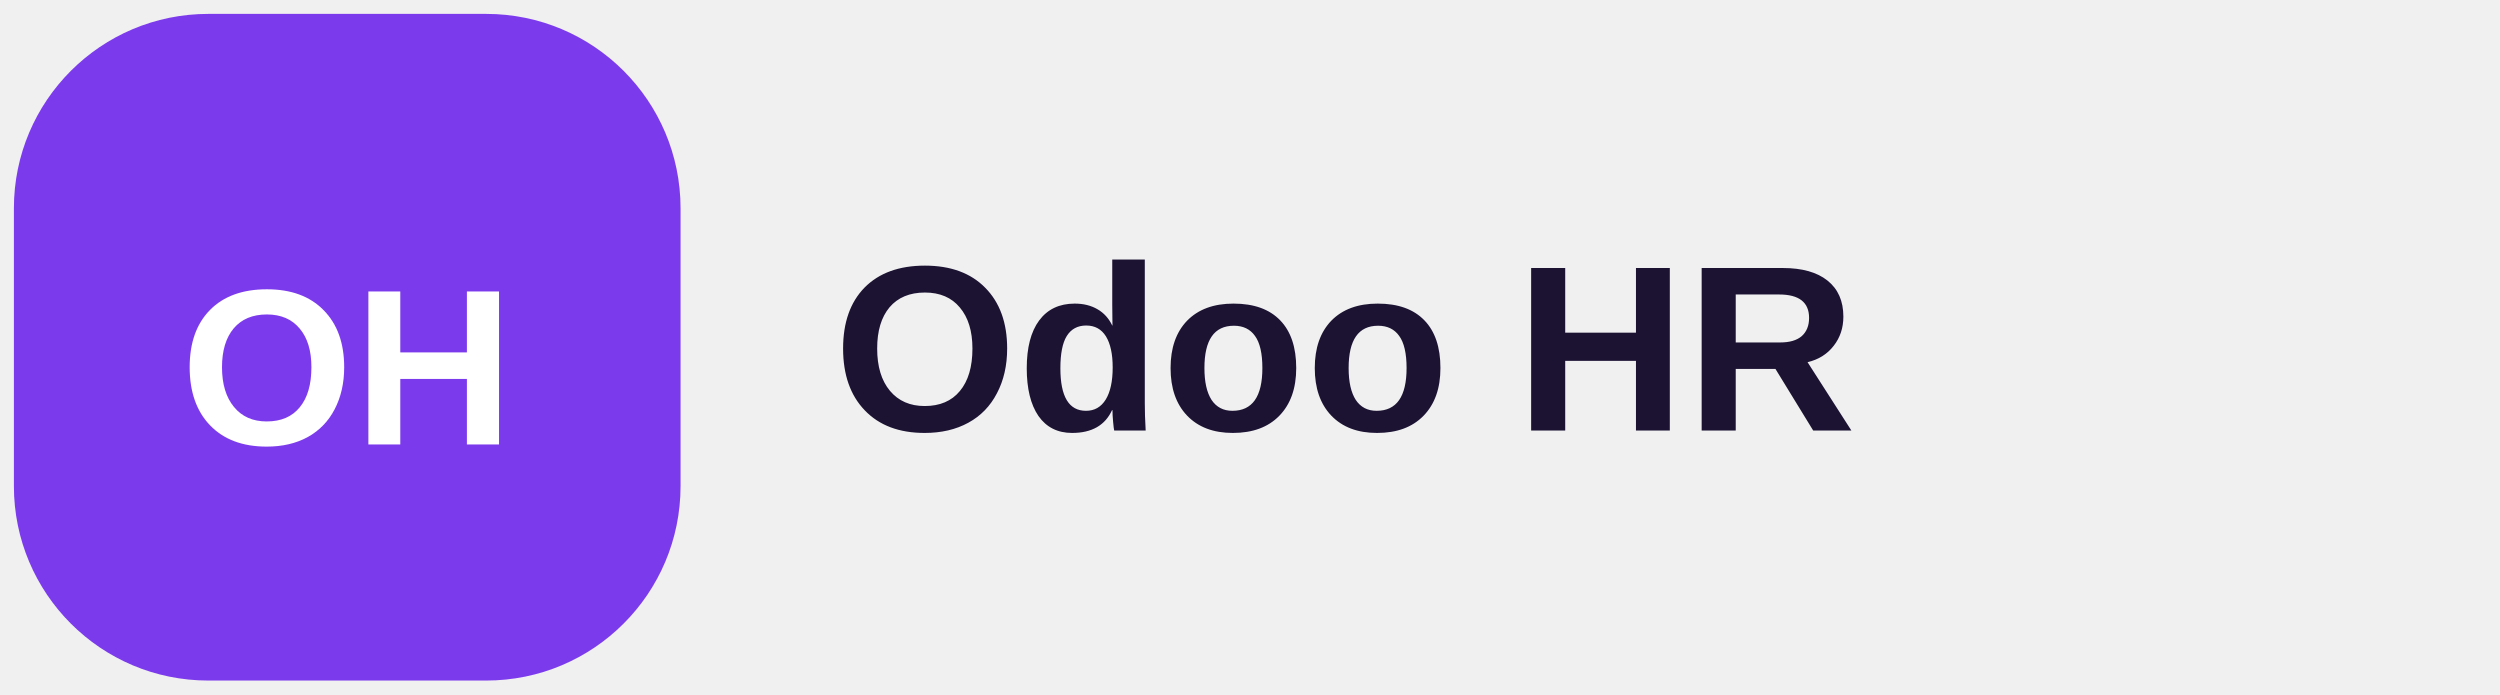
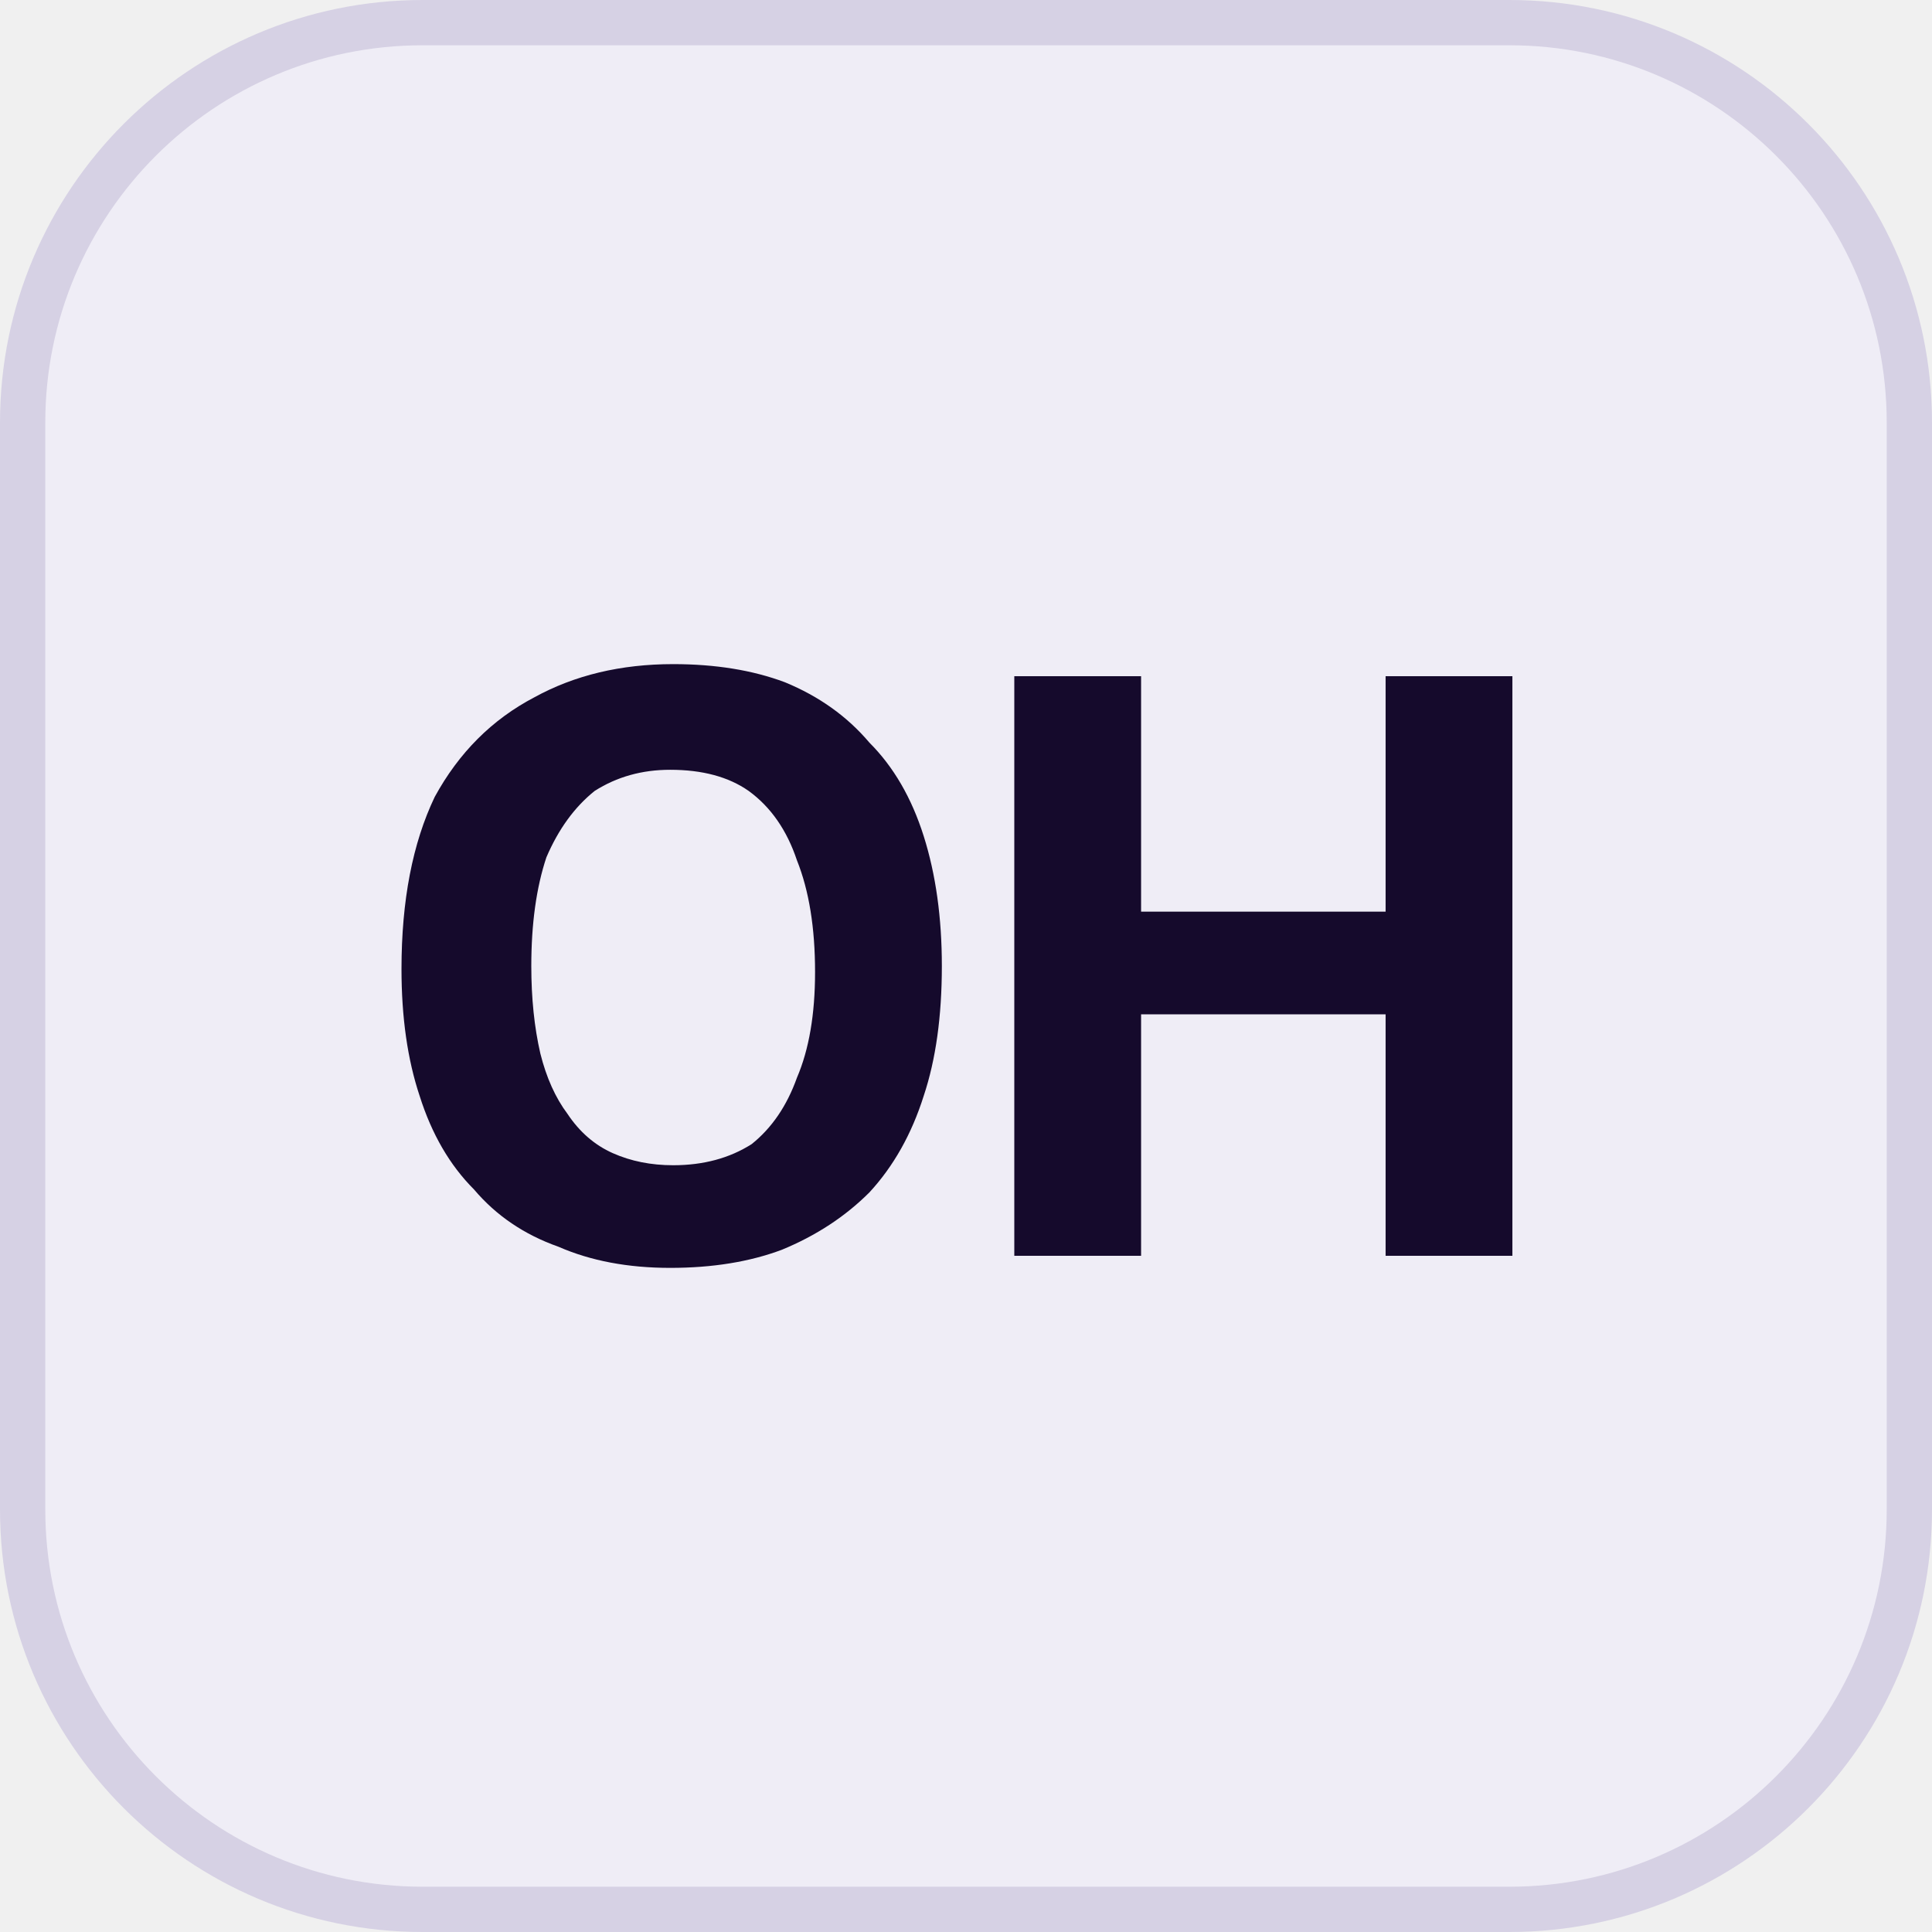
- <svg xmlns="http://www.w3.org/2000/svg" role="img" aria-labelledby="title" viewBox="0 0 180 50">
-   <rect x="1" y="1" width="48" height="48" rx="14" fill="#7c3aed" />
-   <text x="25" y="32" text-anchor="middle" font-family="Arial,sans-serif" font-size="16" font-weight="700" fill="#fff">OH</text>
-   <text x="60" y="31" font-family="Arial,sans-serif" font-size="17" font-weight="700" fill="#1c1333">Odoo HR</text>
+ <svg xmlns="http://www.w3.org/2000/svg" viewBox="0 0 64 64" role="img" aria-label="Odoo HR placeholder mark">
+   <rect x=".75" y=".75" width="62.5" height="62.5" rx="13.25" fill="#efedf6" stroke="#d6d1e4" stroke-width="1.5" />
+   <path fill="#150a2c" d="M22.2 42Q20.1 42 18.5 41.3Q16.8 40.7 15.7 39.4Q14.5 38.2 13.9 36.3Q13.3 34.5 13.3 32.1Q13.3 28.7 14.4 26.4Q15.6 24.2 17.7 23.1Q19.7 22 22.3 22Q24.4 22 26 22.6Q27.7 23.3 28.8 24.6Q30 25.8 30.6 27.7Q31.2 29.6 31.2 32Q31.2 34.5 30.6 36.3Q30 38.2 28.8 39.5Q27.6 40.7 25.9 41.4Q24.3 42 22.2 42ZM22.3 38.6Q23.8 38.6 24.9 37.9Q25.9 37.1 26.4 35.7Q27 34.3 27 32.2Q27 30 26.4 28.5Q25.9 27 24.8 26.2Q23.8 25.5 22.2 25.5Q20.8 25.5 19.7 26.2Q18.7 27 18.1 28.4Q17.6 29.9 17.6 32Q17.6 33.6 17.9 34.9Q18.2 36.1 18.8 36.9Q19.4 37.8 20.3 38.2Q21.2 38.6 22.3 38.6ZM45.9 41.6V22.4H50.1V41.6ZM33.6 41.6V22.4H37.8V41.6ZM36.2 33.6V30.2H47.7V33.6Z" />
</svg>
